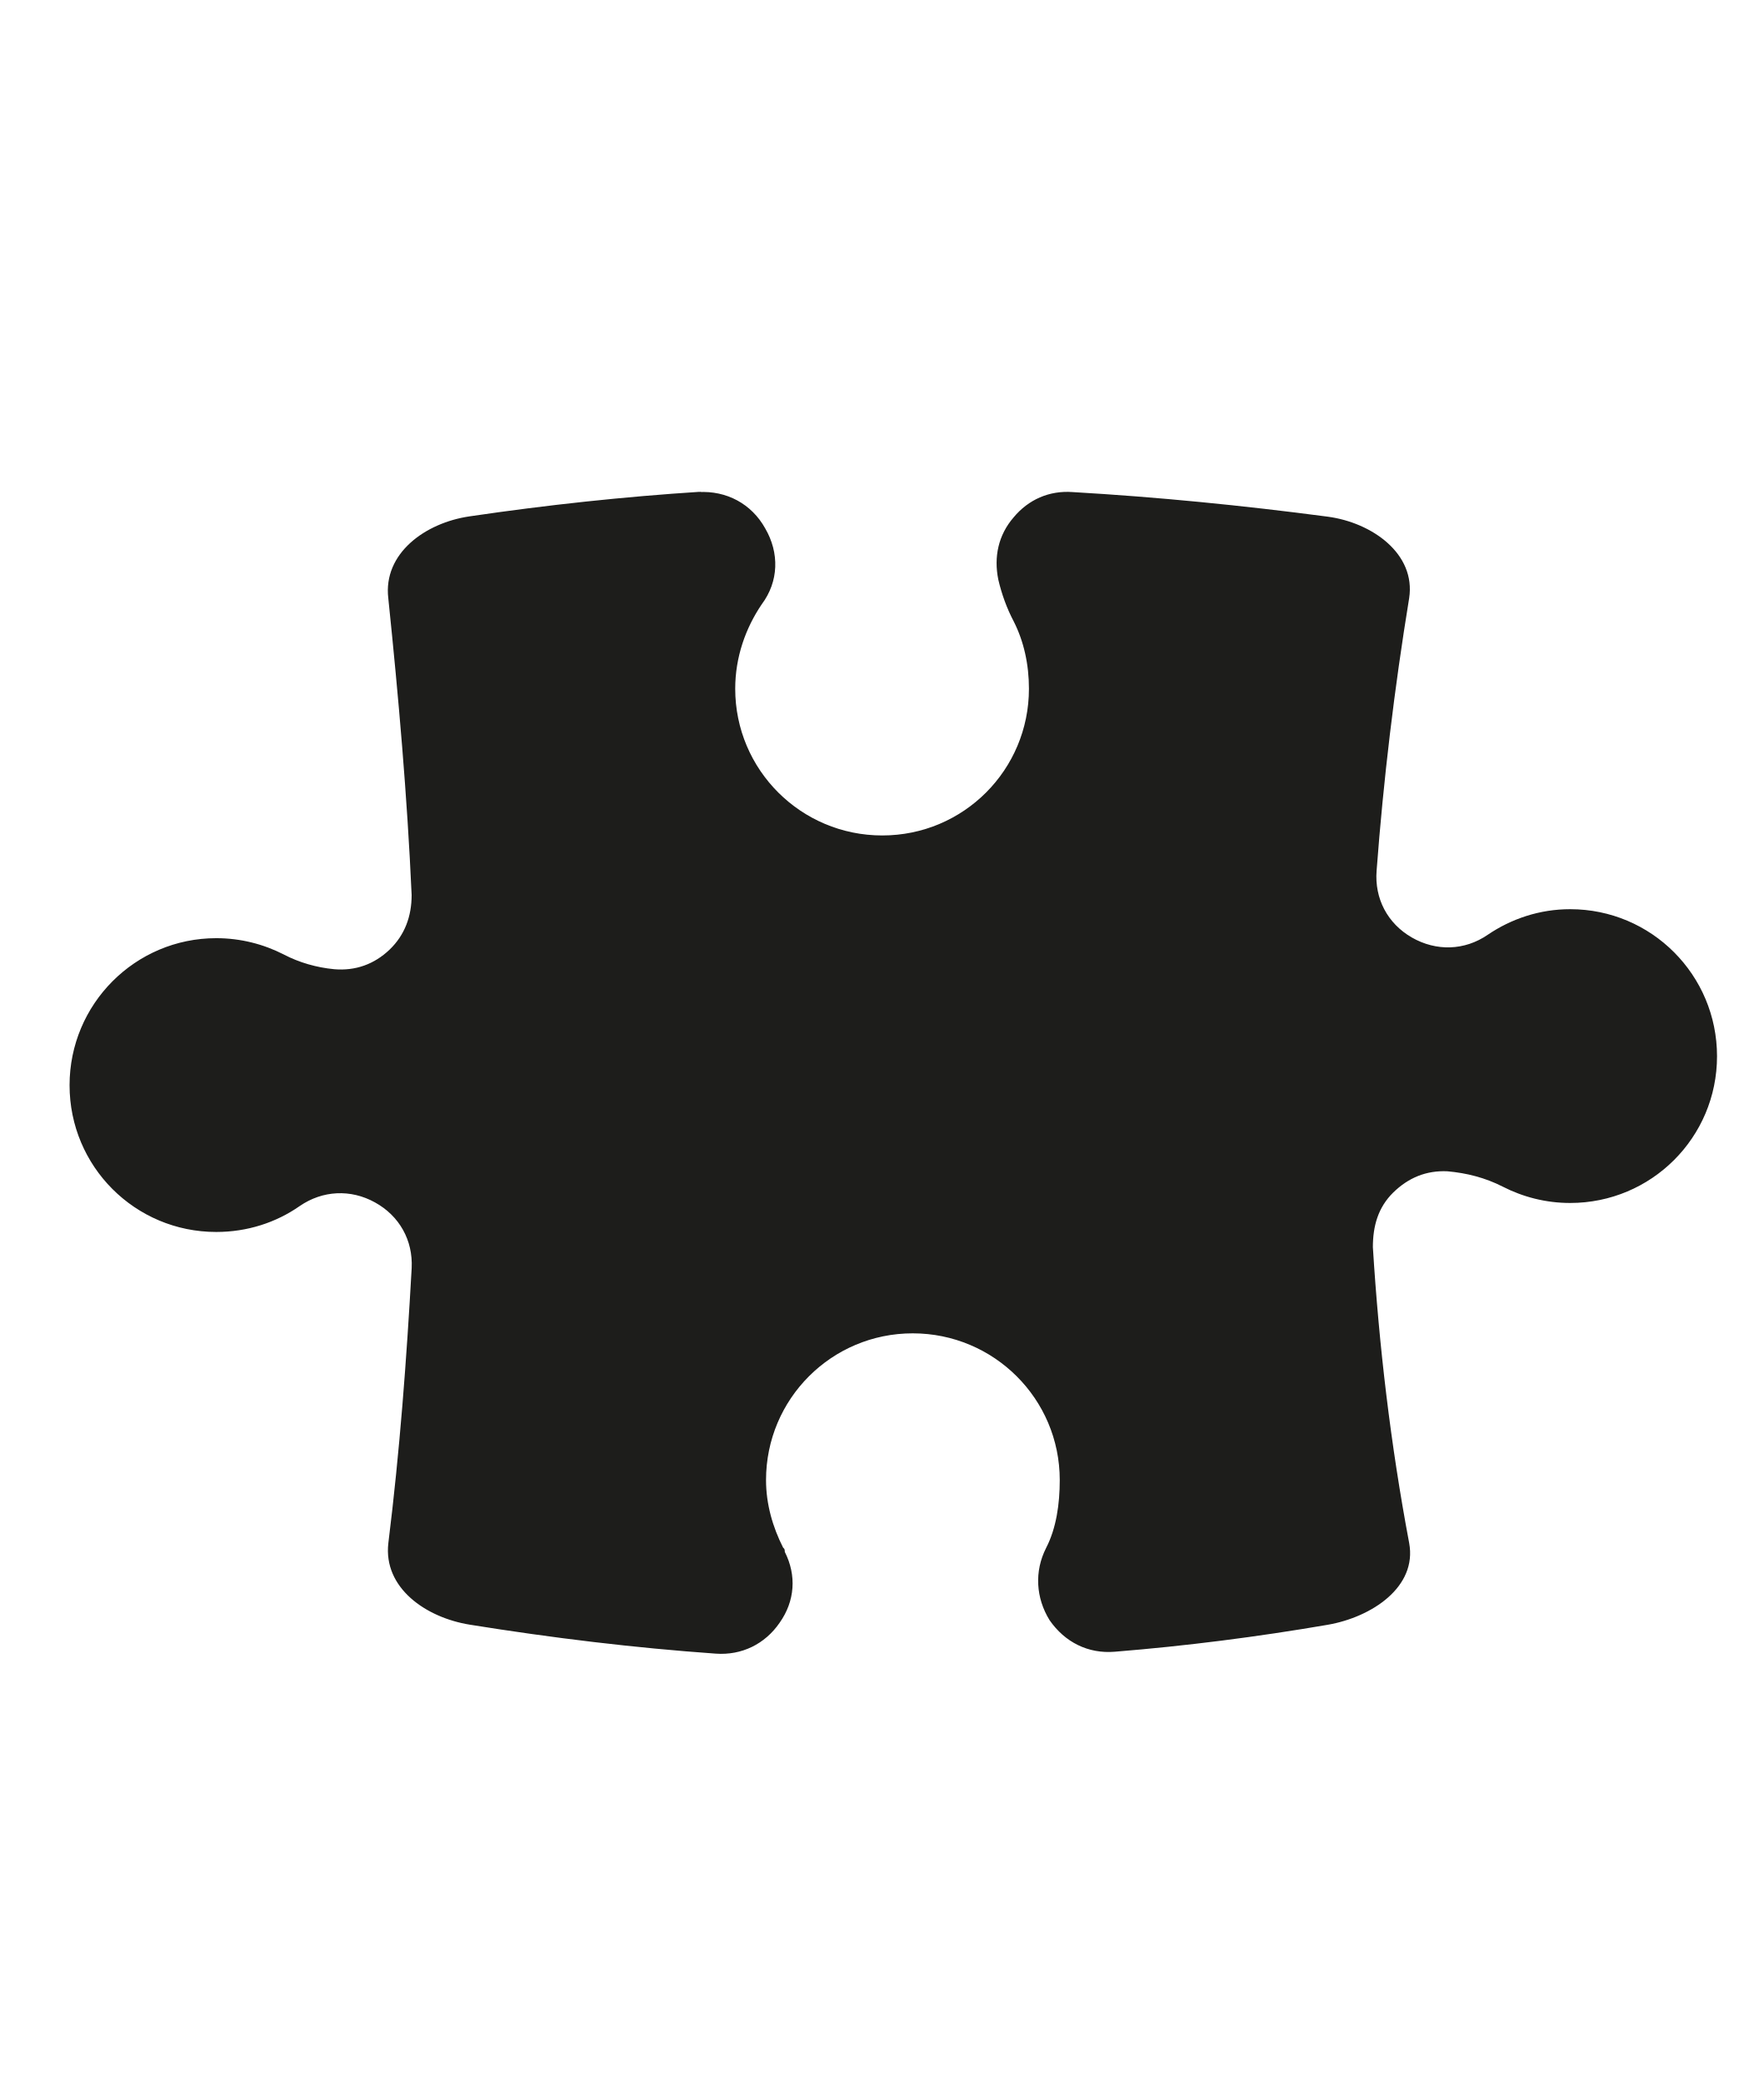
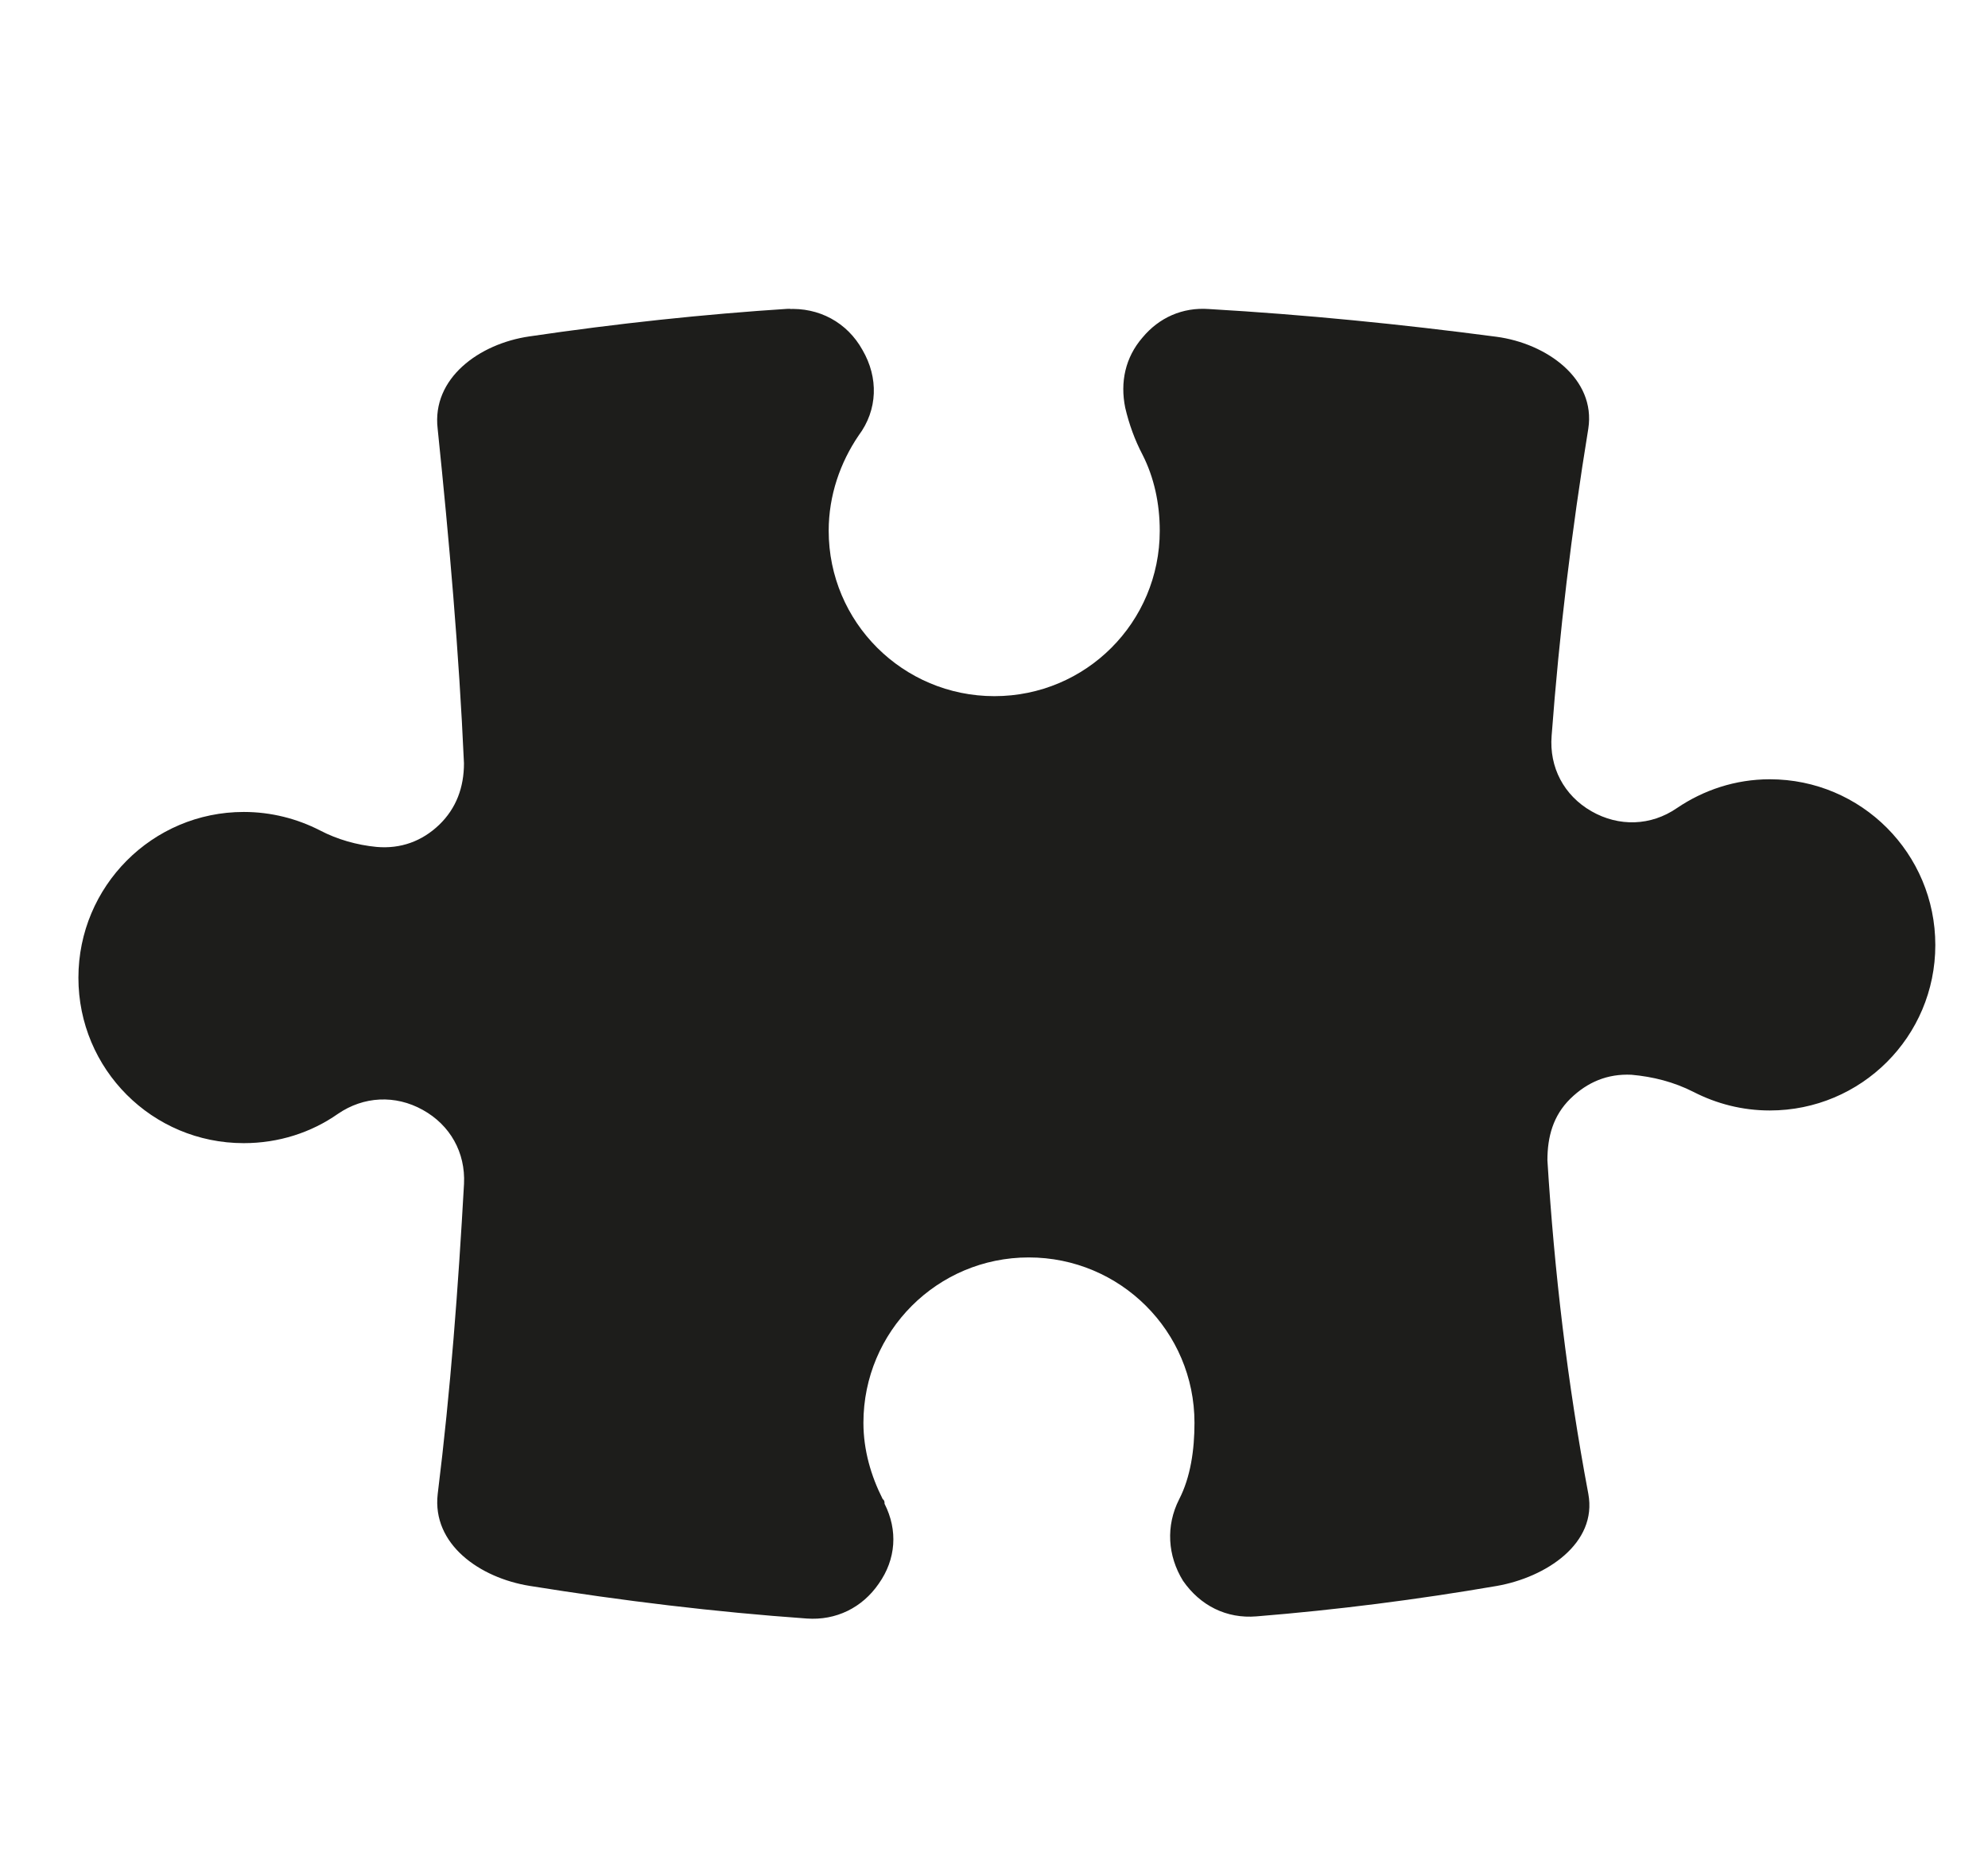
- <svg xmlns="http://www.w3.org/2000/svg" id="ds44-icons" viewBox="0 0 406.41 480">
+ <svg xmlns="http://www.w3.org/2000/svg" id="ds44-icons" viewBox="0 0 406.41 379.56">
  <defs>
    <style>.cls-1{fill:#1d1d1b;fill-rule:evenodd;}</style>
  </defs>
-   <path class="cls-1" d="m161.54,113.31c-17.78,1.14-35.57,3.06-53.35,5.68-10.21,1.49-19.94,8.53-18.72,18.86,2.36,22.81,4.36,45.58,5.38,68.39,0,4.91-1.57,9.2-5.06,12.57-3.53,3.38-7.89,4.96-12.8,4.53-4.04-.39-8.05-1.53-11.58-3.38-4.67-2.39-9.97-3.77-15.58-3.77-18.69,0-33.8,15.2-33.8,33.89s15.07,33.81,33.8,33.81c7.14,0,13.78-2.16,19.24-5.98,5.26-3.61,11.74-3.94,17.35-.82,5.61,3.1,8.75,8.71,8.44,15.11-1.18,21.12-2.75,42.25-5.38,63.41-1.18,10.28,8.6,17.14,18.8,18.78,19.04,3.06,37.88,5.34,56.65,6.67,5.97.43,11.34-2.2,14.72-7.13,3.53-4.99,3.93-10.91,1.18-16.33,0-.39,0-.67-.39-.98-2.36-4.67-3.93-9.95-3.93-15.56,0-18.69,15.11-33.81,33.8-33.81s33.88,15.09,33.88,33.81c0,5.5-.79,11.09-3.14,15.64-2.75,5.42-2.36,11.53.79,16.64,3.53,5.1,8.91,7.79,15.03,7.28,16.45-1.33,32.82-3.42,49.07-6.21,10.17-1.77,20.65-8.73,18.76-18.86-4.28-22.73-6.95-45.43-8.36-68.16,0-4.83,1.18-9.12,4.67-12.57,3.53-3.45,7.65-5.14,12.52-4.91,4.36.39,8.64,1.45,12.72,3.53,4.67,2.39,9.93,3.77,15.55,3.77,18.69,0,33.84-15.09,33.84-33.81s-15.11-33.89-33.84-33.89c-7.03,0-13.54,2.2-19,5.9-5.3,3.65-11.86,3.85-17.47.63-5.61-3.22-8.64-8.97-8.13-15.41,1.57-20.92,4.08-41.87,7.5-62.79,1.57-10.21-8.52-17.41-18.76-18.78-19.63-2.59-39.22-4.53-58.8-5.67-5.38-.39-10.17,1.73-13.58,5.83-3.53,4.08-4.59,9.12-3.53,14.34.79,3.38,1.96,6.6,3.53,9.59,2.36,4.63,3.53,9.95,3.53,15.56,0,18.69-15.07,33.81-33.8,33.81s-33.88-15.13-33.88-33.81c0-7.22,2.36-13.94,6.12-19.47,3.93-5.26,4.08-11.83.79-17.48-3.14-5.65-8.91-8.75-15.39-8.36l.63-.05Z" />
+   <path class="cls-1" d="m161.54,63.09c-17.78,1.14-35.57,3.06-53.35,5.68-10.21,1.49-19.94,8.53-18.72,18.86,2.36,22.81,4.36,45.58,5.38,68.39,0,4.91-1.57,9.2-5.06,12.57-3.53,3.38-7.89,4.96-12.8,4.53-4.04-.39-8.05-1.53-11.58-3.38-4.67-2.39-9.97-3.77-15.58-3.77-18.69,0-33.8,15.2-33.8,33.89s15.07,33.81,33.8,33.81c7.14,0,13.78-2.16,19.24-5.98,5.26-3.61,11.74-3.94,17.35-.82,5.61,3.1,8.75,8.71,8.44,15.11-1.18,21.12-2.75,42.25-5.38,63.41-1.18,10.28,8.6,17.14,18.8,18.78,19.04,3.06,37.88,5.34,56.65,6.67,5.97.43,11.34-2.2,14.72-7.13,3.53-4.99,3.93-10.91,1.18-16.33,0-.39,0-.67-.39-.98-2.36-4.67-3.93-9.95-3.93-15.56,0-18.69,15.11-33.81,33.8-33.81s33.88,15.09,33.88,33.81c0,5.5-.79,11.09-3.14,15.64-2.75,5.42-2.36,11.53.79,16.64,3.53,5.1,8.91,7.79,15.03,7.28,16.45-1.33,32.82-3.42,49.07-6.21,10.17-1.77,20.65-8.73,18.76-18.86-4.28-22.73-6.95-45.43-8.36-68.16,0-4.83,1.18-9.12,4.67-12.57,3.53-3.45,7.65-5.14,12.52-4.91,4.36.39,8.64,1.45,12.72,3.53,4.67,2.39,9.93,3.77,15.55,3.77,18.69,0,33.84-15.09,33.84-33.81s-15.11-33.89-33.84-33.89c-7.03,0-13.54,2.2-19,5.9-5.3,3.65-11.86,3.85-17.47.63-5.61-3.22-8.64-8.97-8.13-15.41,1.57-20.92,4.08-41.87,7.5-62.79,1.57-10.21-8.52-17.41-18.76-18.78-19.63-2.59-39.22-4.53-58.8-5.67-5.38-.39-10.17,1.73-13.58,5.83-3.53,4.08-4.59,9.12-3.53,14.34.79,3.38,1.96,6.6,3.53,9.59,2.36,4.63,3.53,9.95,3.53,15.56,0,18.69-15.07,33.81-33.8,33.81s-33.88-15.13-33.88-33.81c0-7.22,2.36-13.94,6.12-19.47,3.93-5.26,4.08-11.83.79-17.48-3.14-5.65-8.91-8.75-15.39-8.36l.63-.05Z" />
</svg>
